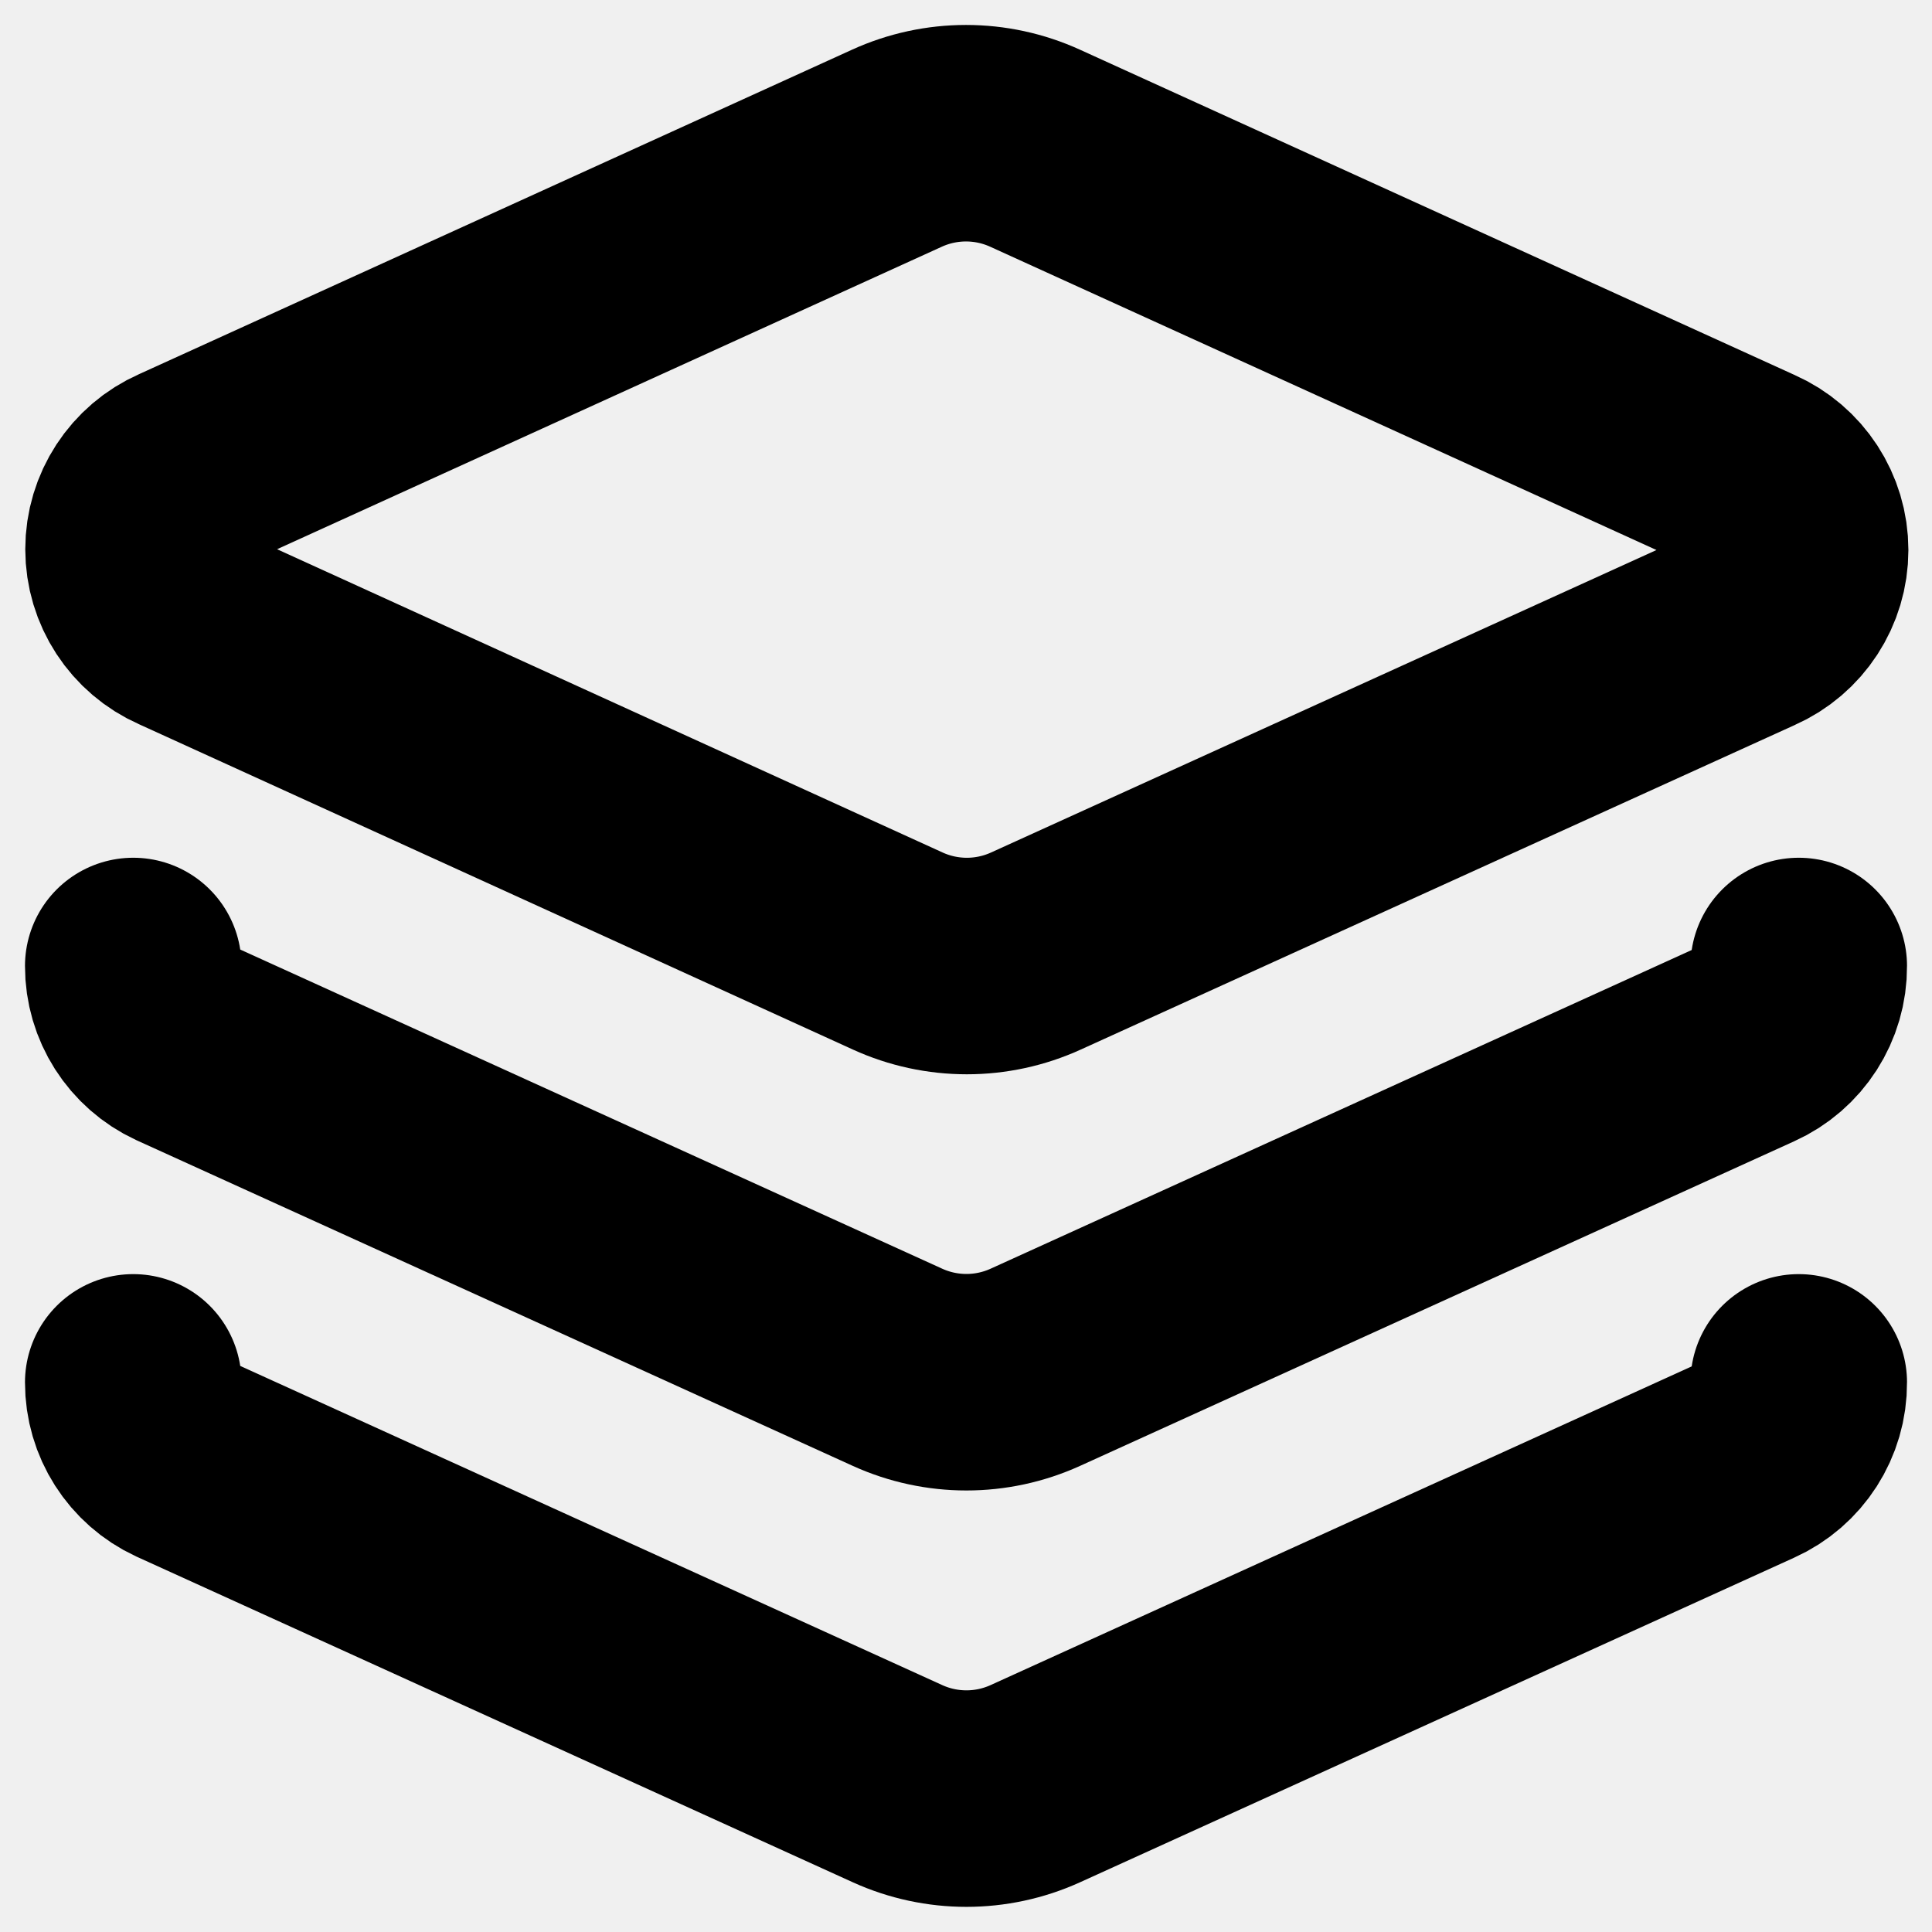
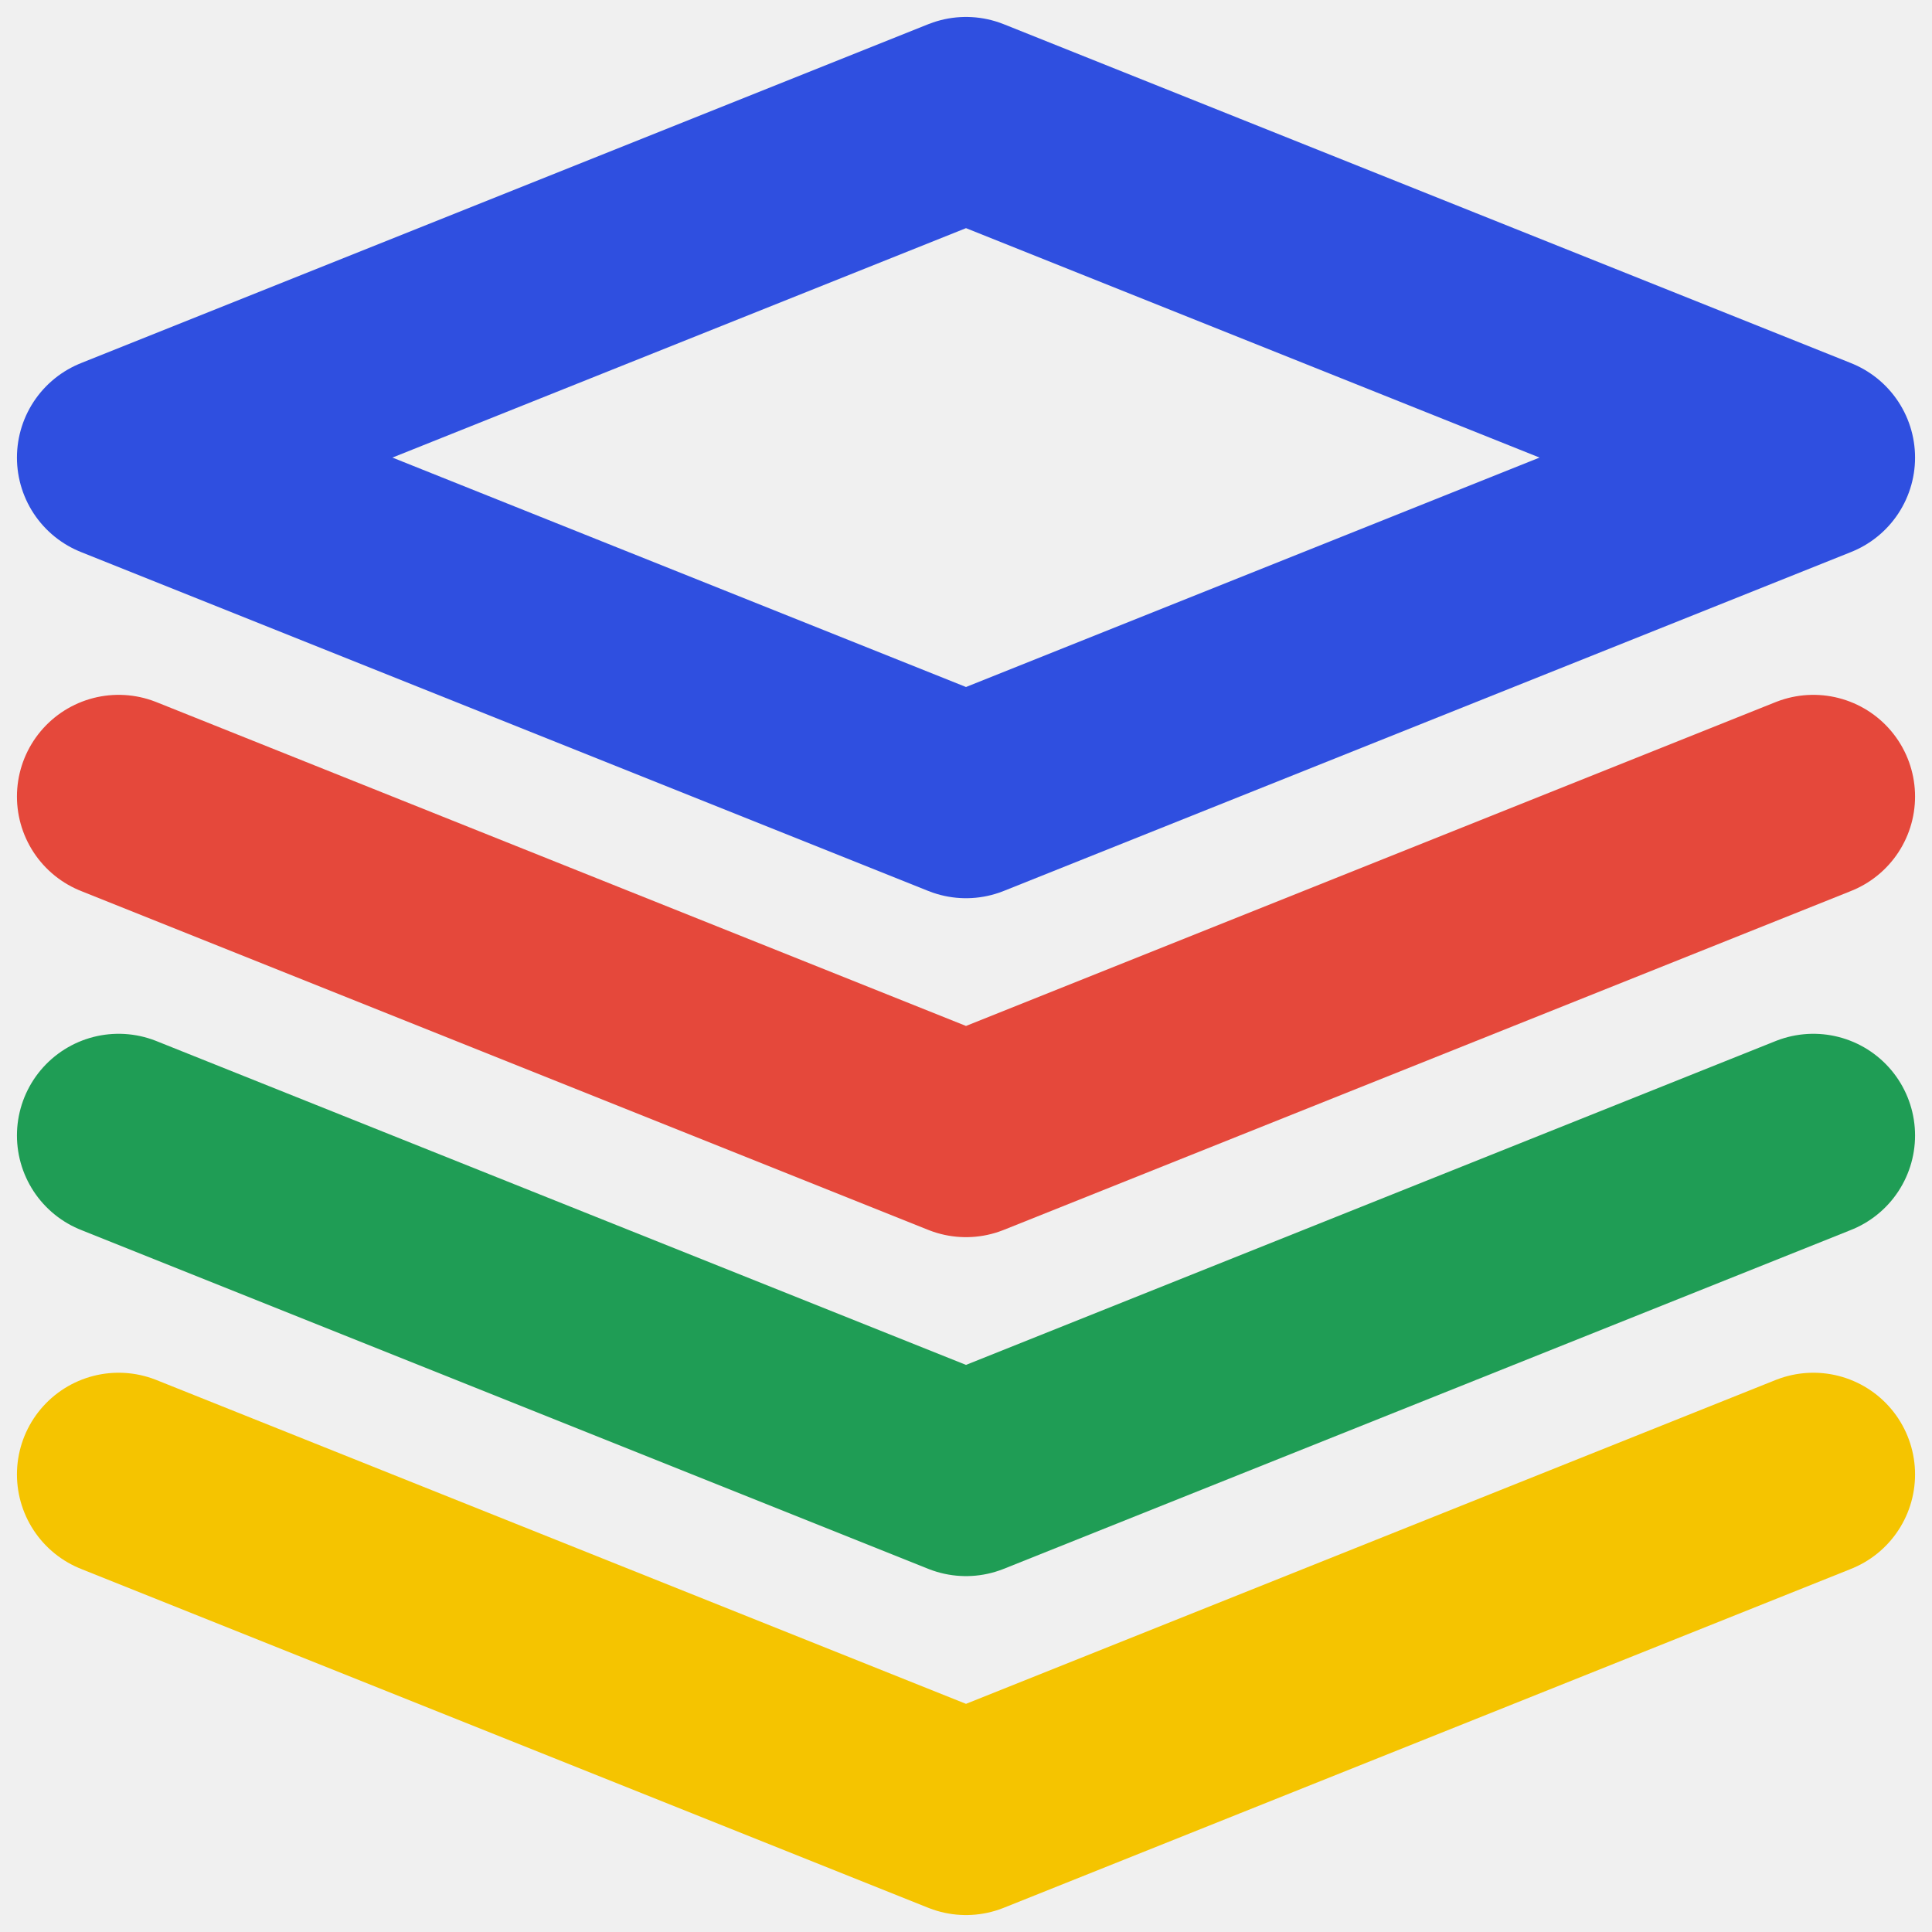
- <svg xmlns="http://www.w3.org/2000/svg" width="64" height="64" viewBox="0.4 0.4 23.2 23.2">
-   <style>
-     .l { fill: none; stroke: #000; stroke-width: 2.6; stroke-linecap: round; stroke-linejoin: round; }
-     @media (prefers-color-scheme: dark) { .l { stroke: #fff; } }
-   </style>
-   <path class="l" d="M12.83 2.18a2 2 0 0 0-1.66 0L2.6 6.08a1 1 0 0 0 0 1.83l8.58 3.91a2 2 0 0 0 1.66 0l8.58-3.9a1 1 0 0 0 0-1.83z" />
-   <path class="l" d="M2 12a1 1 0 0 0 .58.91l8.6 3.91a2 2 0 0 0 1.65 0l8.58-3.9A1 1 0 0 0 22 12" />
-   <path class="l" d="M2 17a1 1 0 0 0 .58.91l8.6 3.91a2 2 0 0 0 1.65 0l8.58-3.9A1 1 0 0 0 22 17" />
+ <svg xmlns="http://www.w3.org/2000/svg" width="64" height="64" viewBox="0.6 0.6 22.8 22.8">
+   <g fill="none" stroke-width="2.4" stroke-linecap="round" stroke-linejoin="round">
+     <path stroke="#2f4fe0" d="M12 2L22 6L12 10L2 6Z" />
+     <path stroke="#e5483b" d="M2 10L12 14L22 10" />
+     <path stroke="#1f9d55" d="M2 14L12 18L22 14" />
+     <path stroke="#f5c400" d="M2 18L12 22L22 18" />
+   </g>
</svg>
